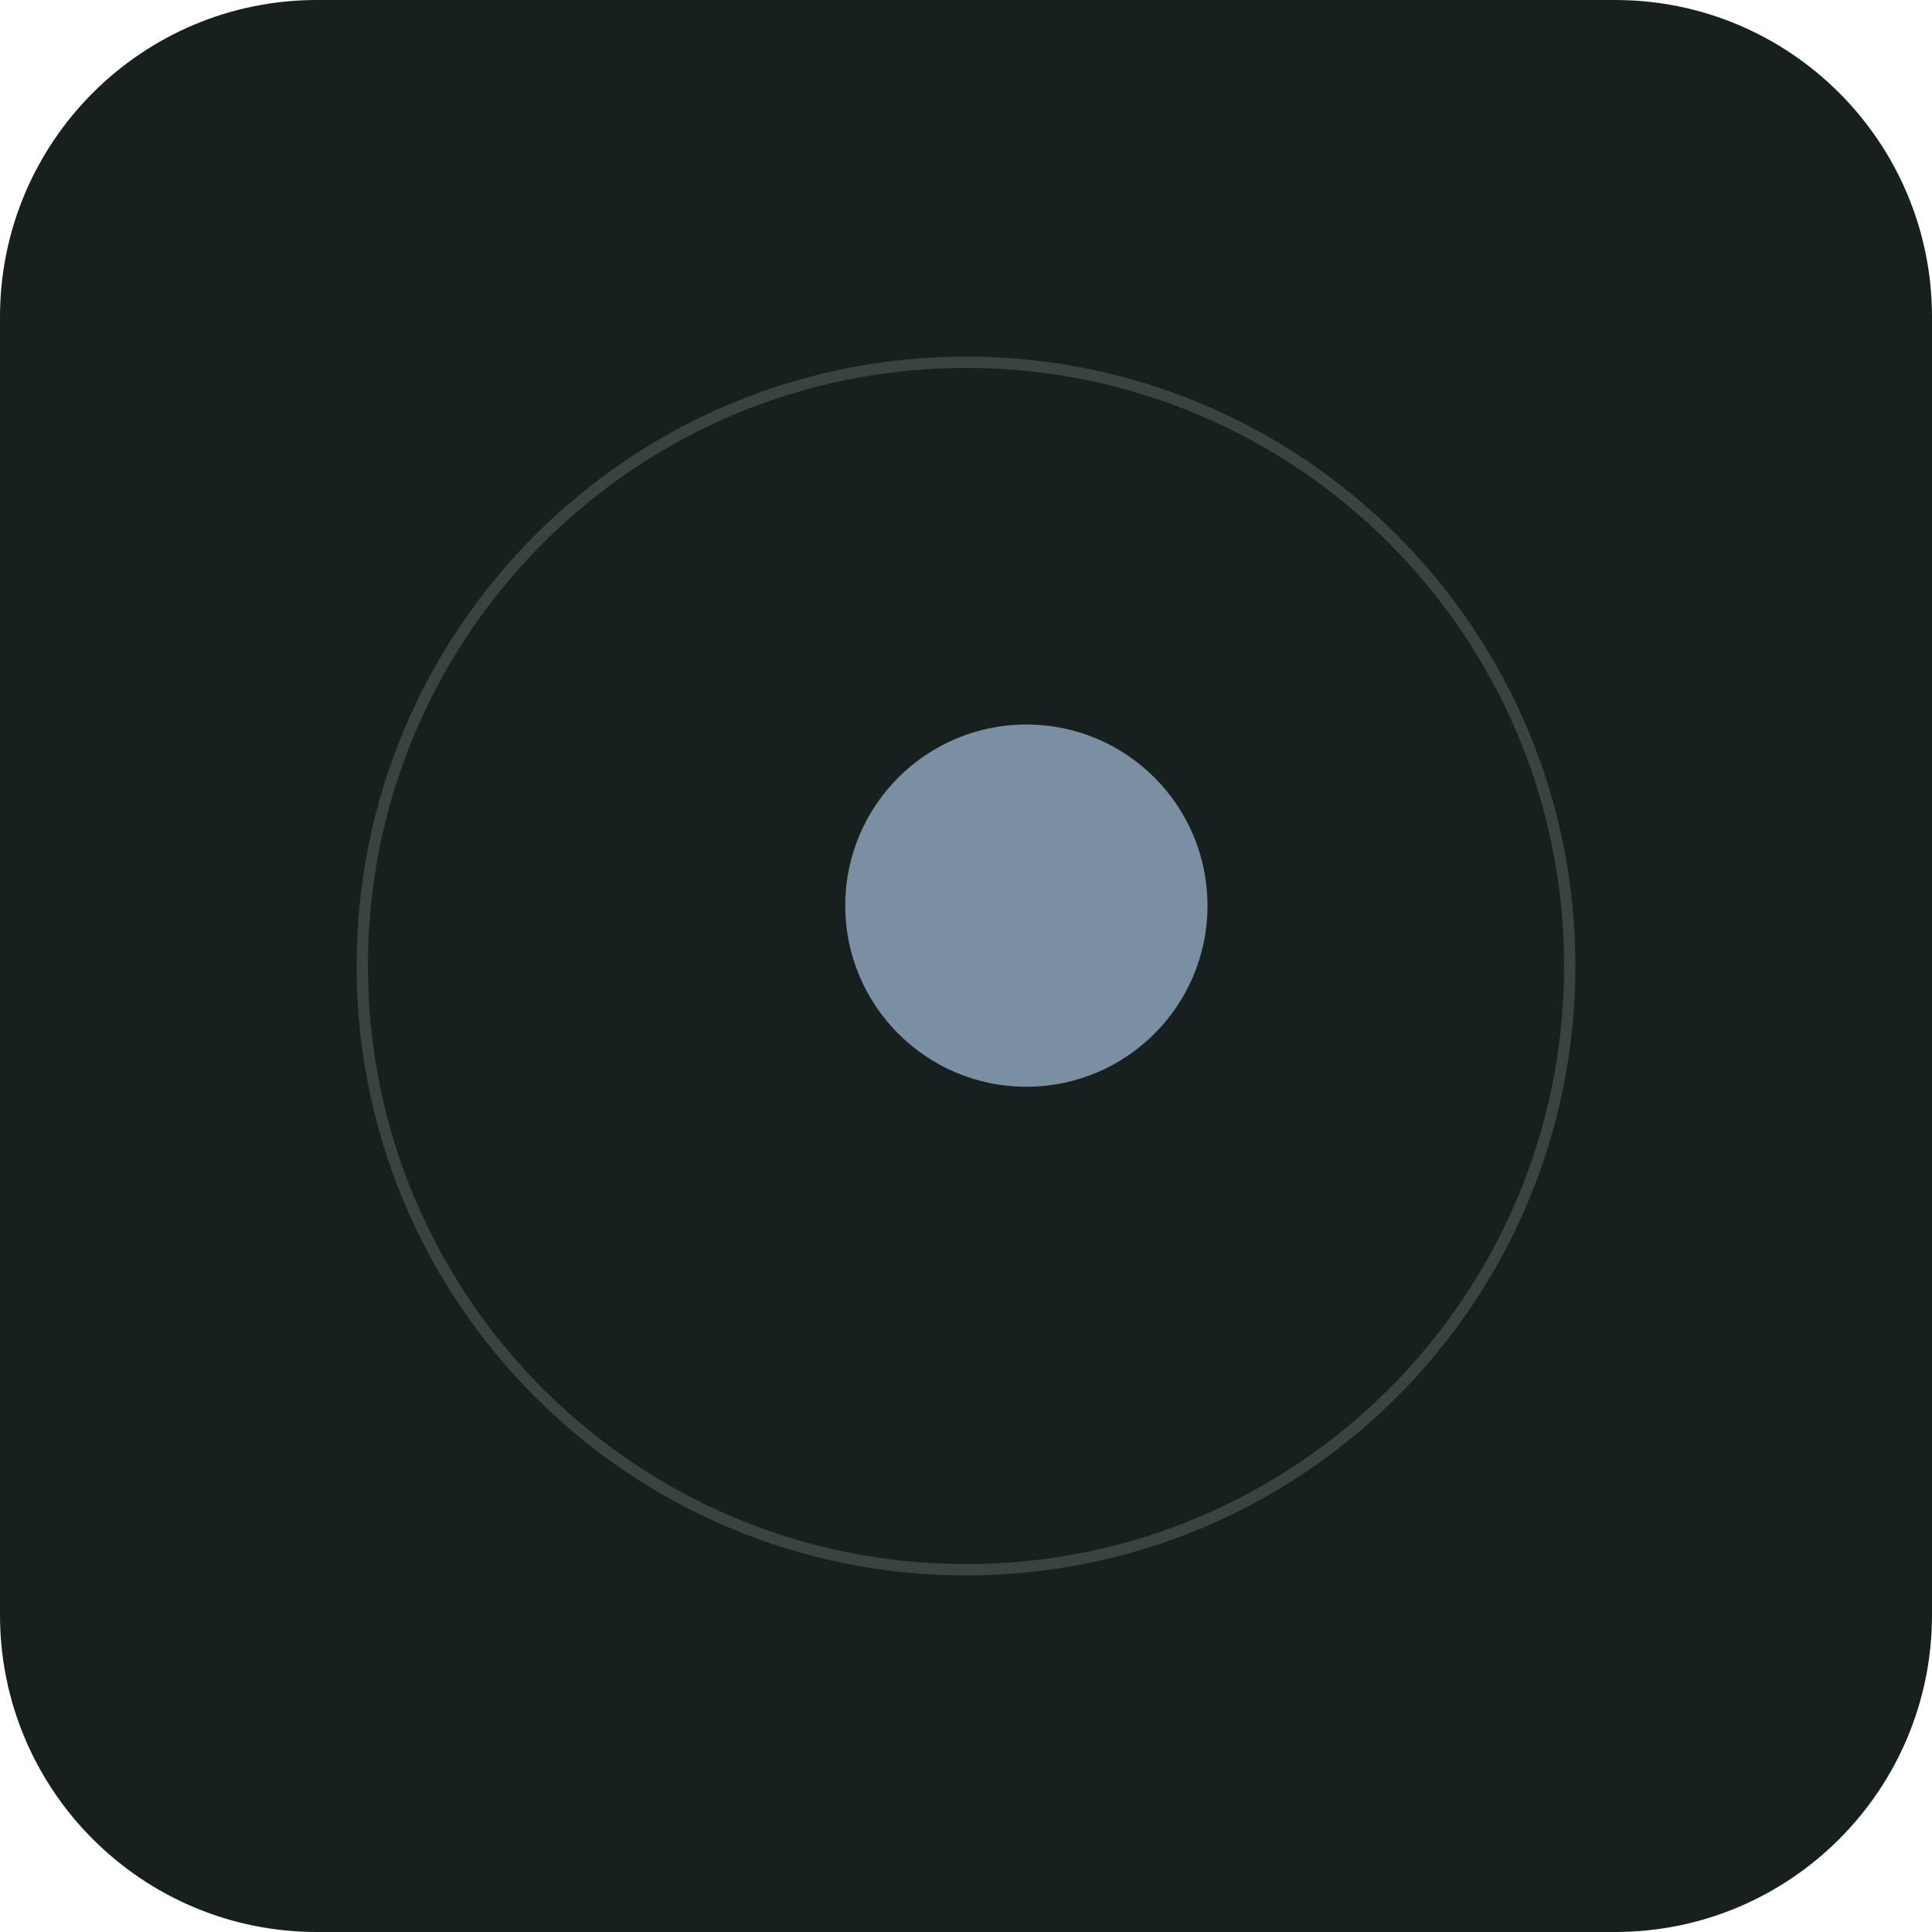
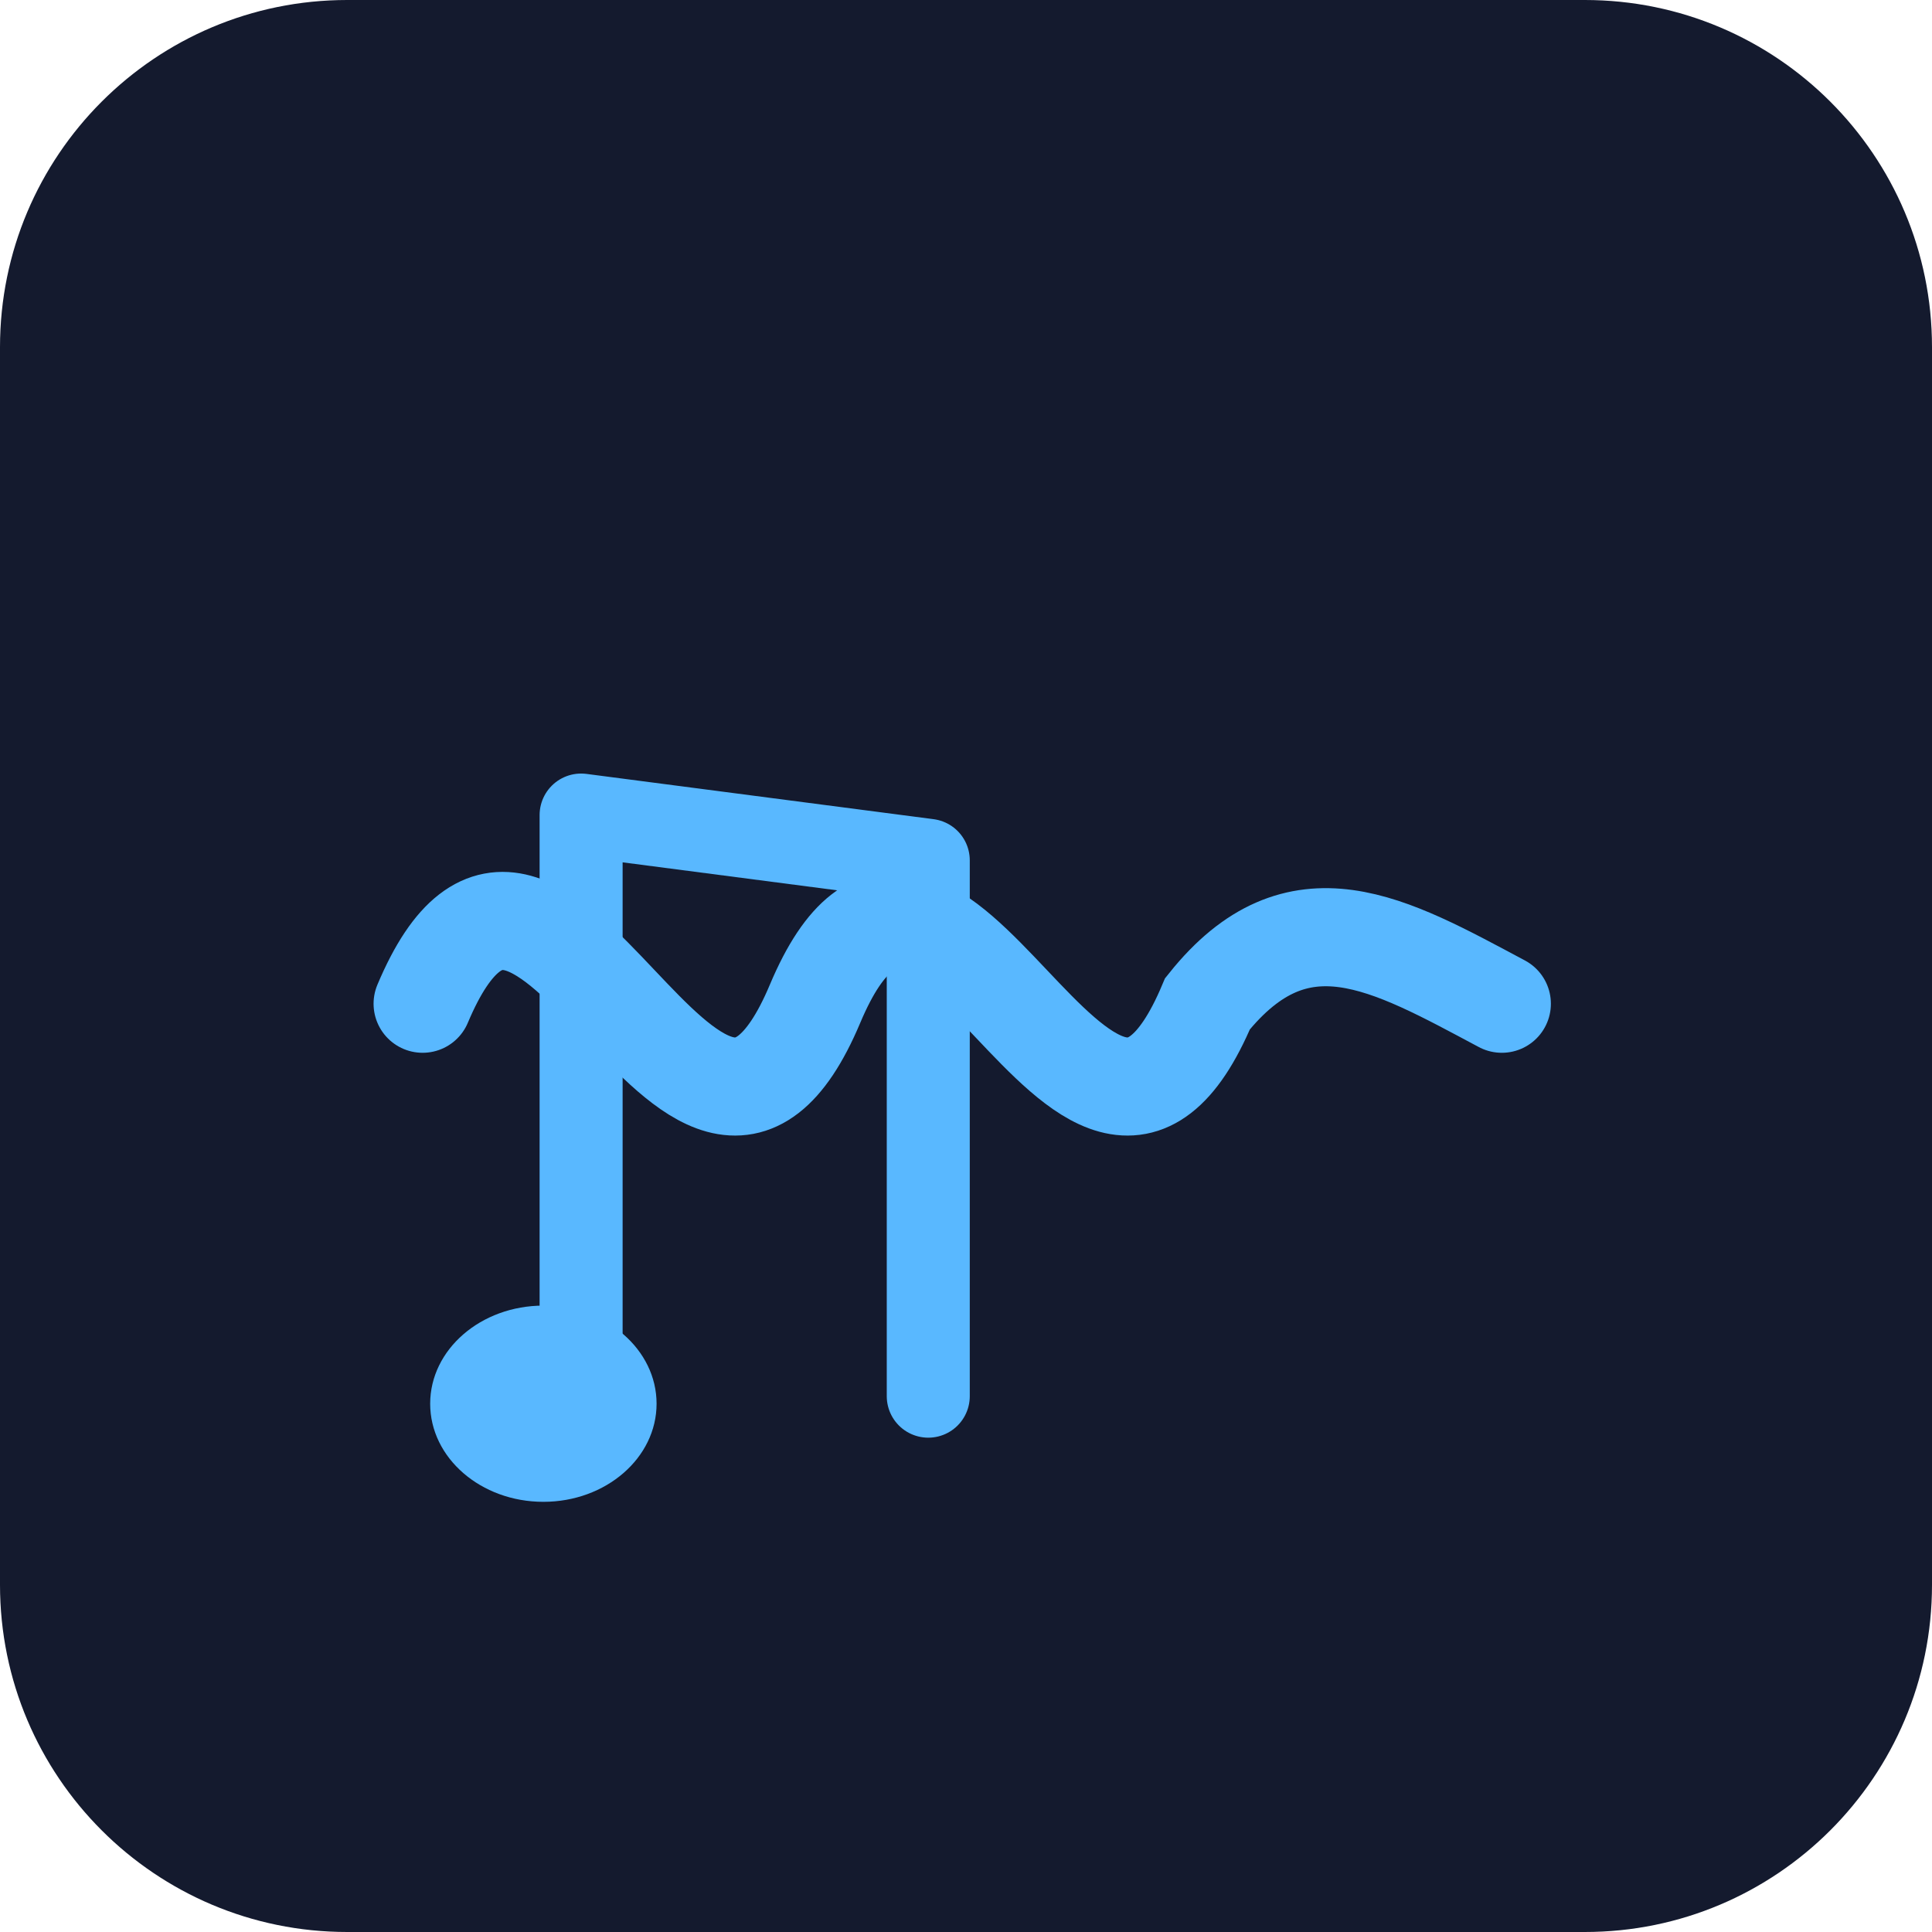
<svg xmlns="http://www.w3.org/2000/svg" width="256" height="256" viewBox="0 0 256 256" fill="none" role="img" aria-labelledby="title desc">
-   <rect width="256" height="256" rx="42" fill="#18201F" />
-   <circle cx="128" cy="128" r="80" stroke="#E8ECE4" stroke-opacity="0.17" stroke-width="1.5" />
-   <circle cx="136" cy="120" r="24" fill="#7B8FA3" />
+   <rect width="256" height="256" rx="46" fill="#141A2E" />
+   <path d="M56 133 C72 95 92 171 108 133 C124 95 144 171 160 133 C172 118 184 125 199 133" stroke="#59B8FF" stroke-width="13" stroke-linecap="round" fill="none" />
+   <path d="M77 179 V108 L123 114 V185" stroke="#59B8FF" stroke-width="11" stroke-linecap="round" stroke-linejoin="round" fill="none" />
+   <ellipse cx="72" cy="186" rx="15" ry="13" fill="#59B8FF" />
</svg>
